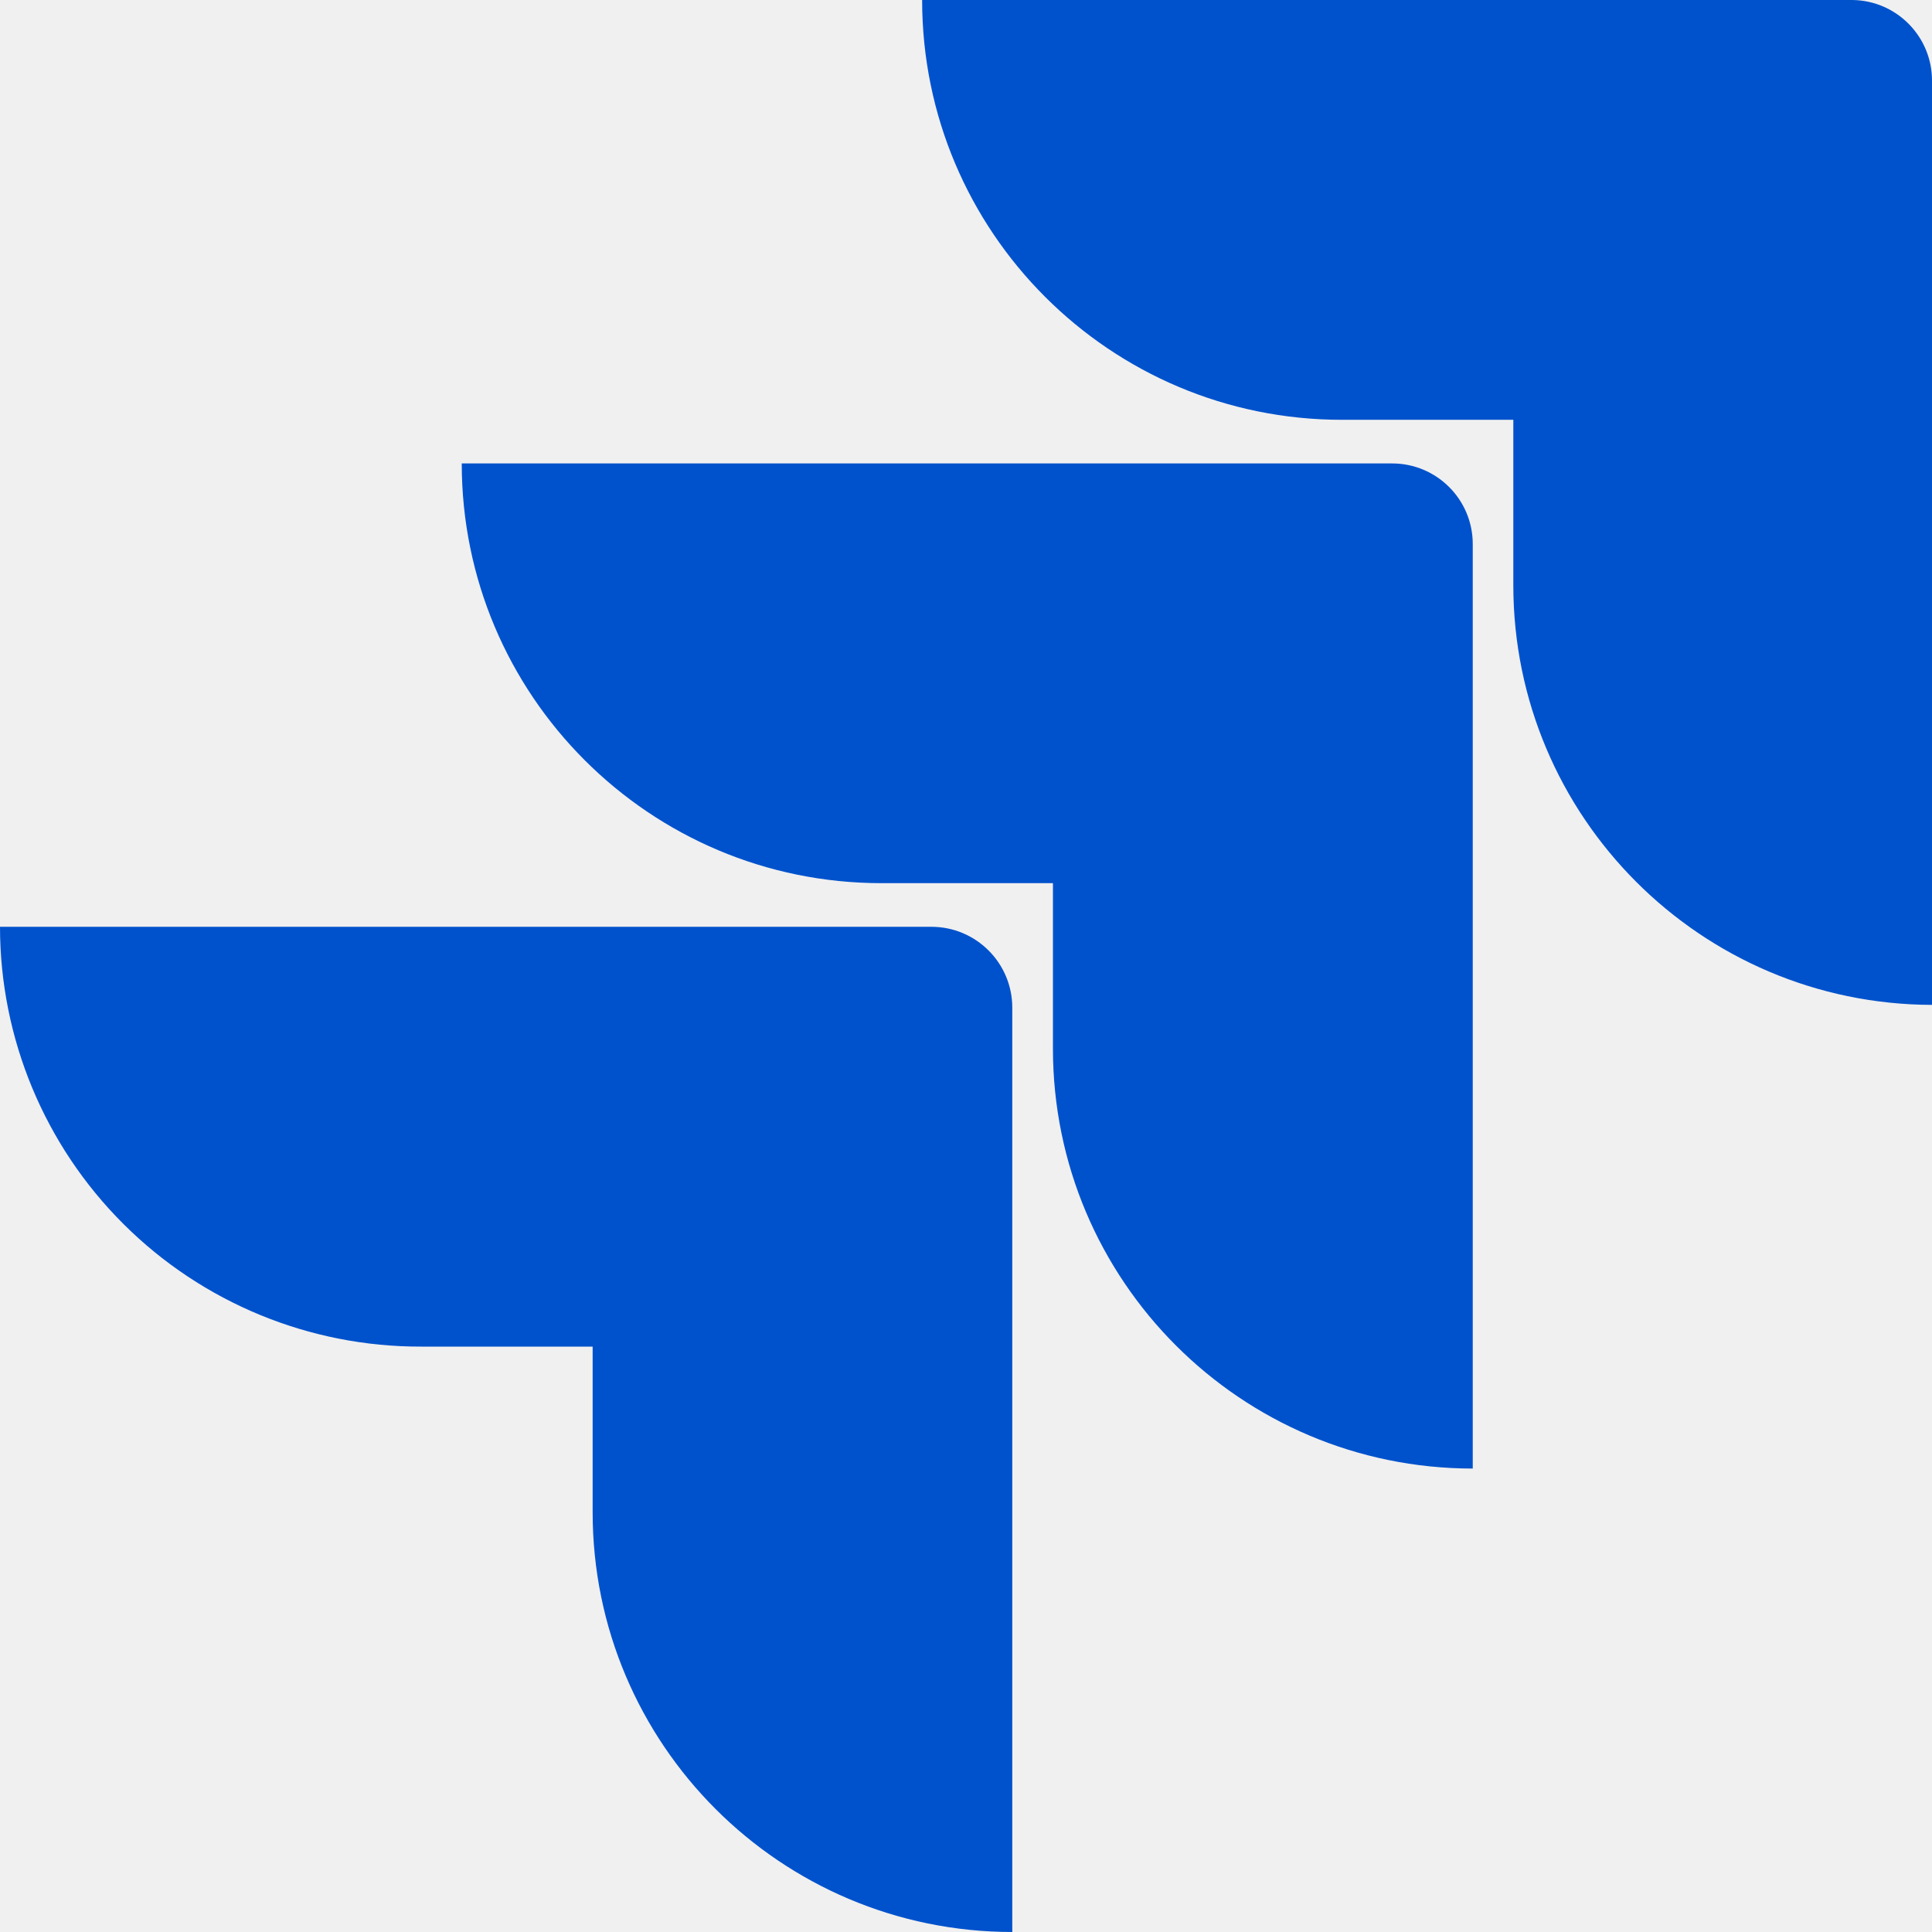
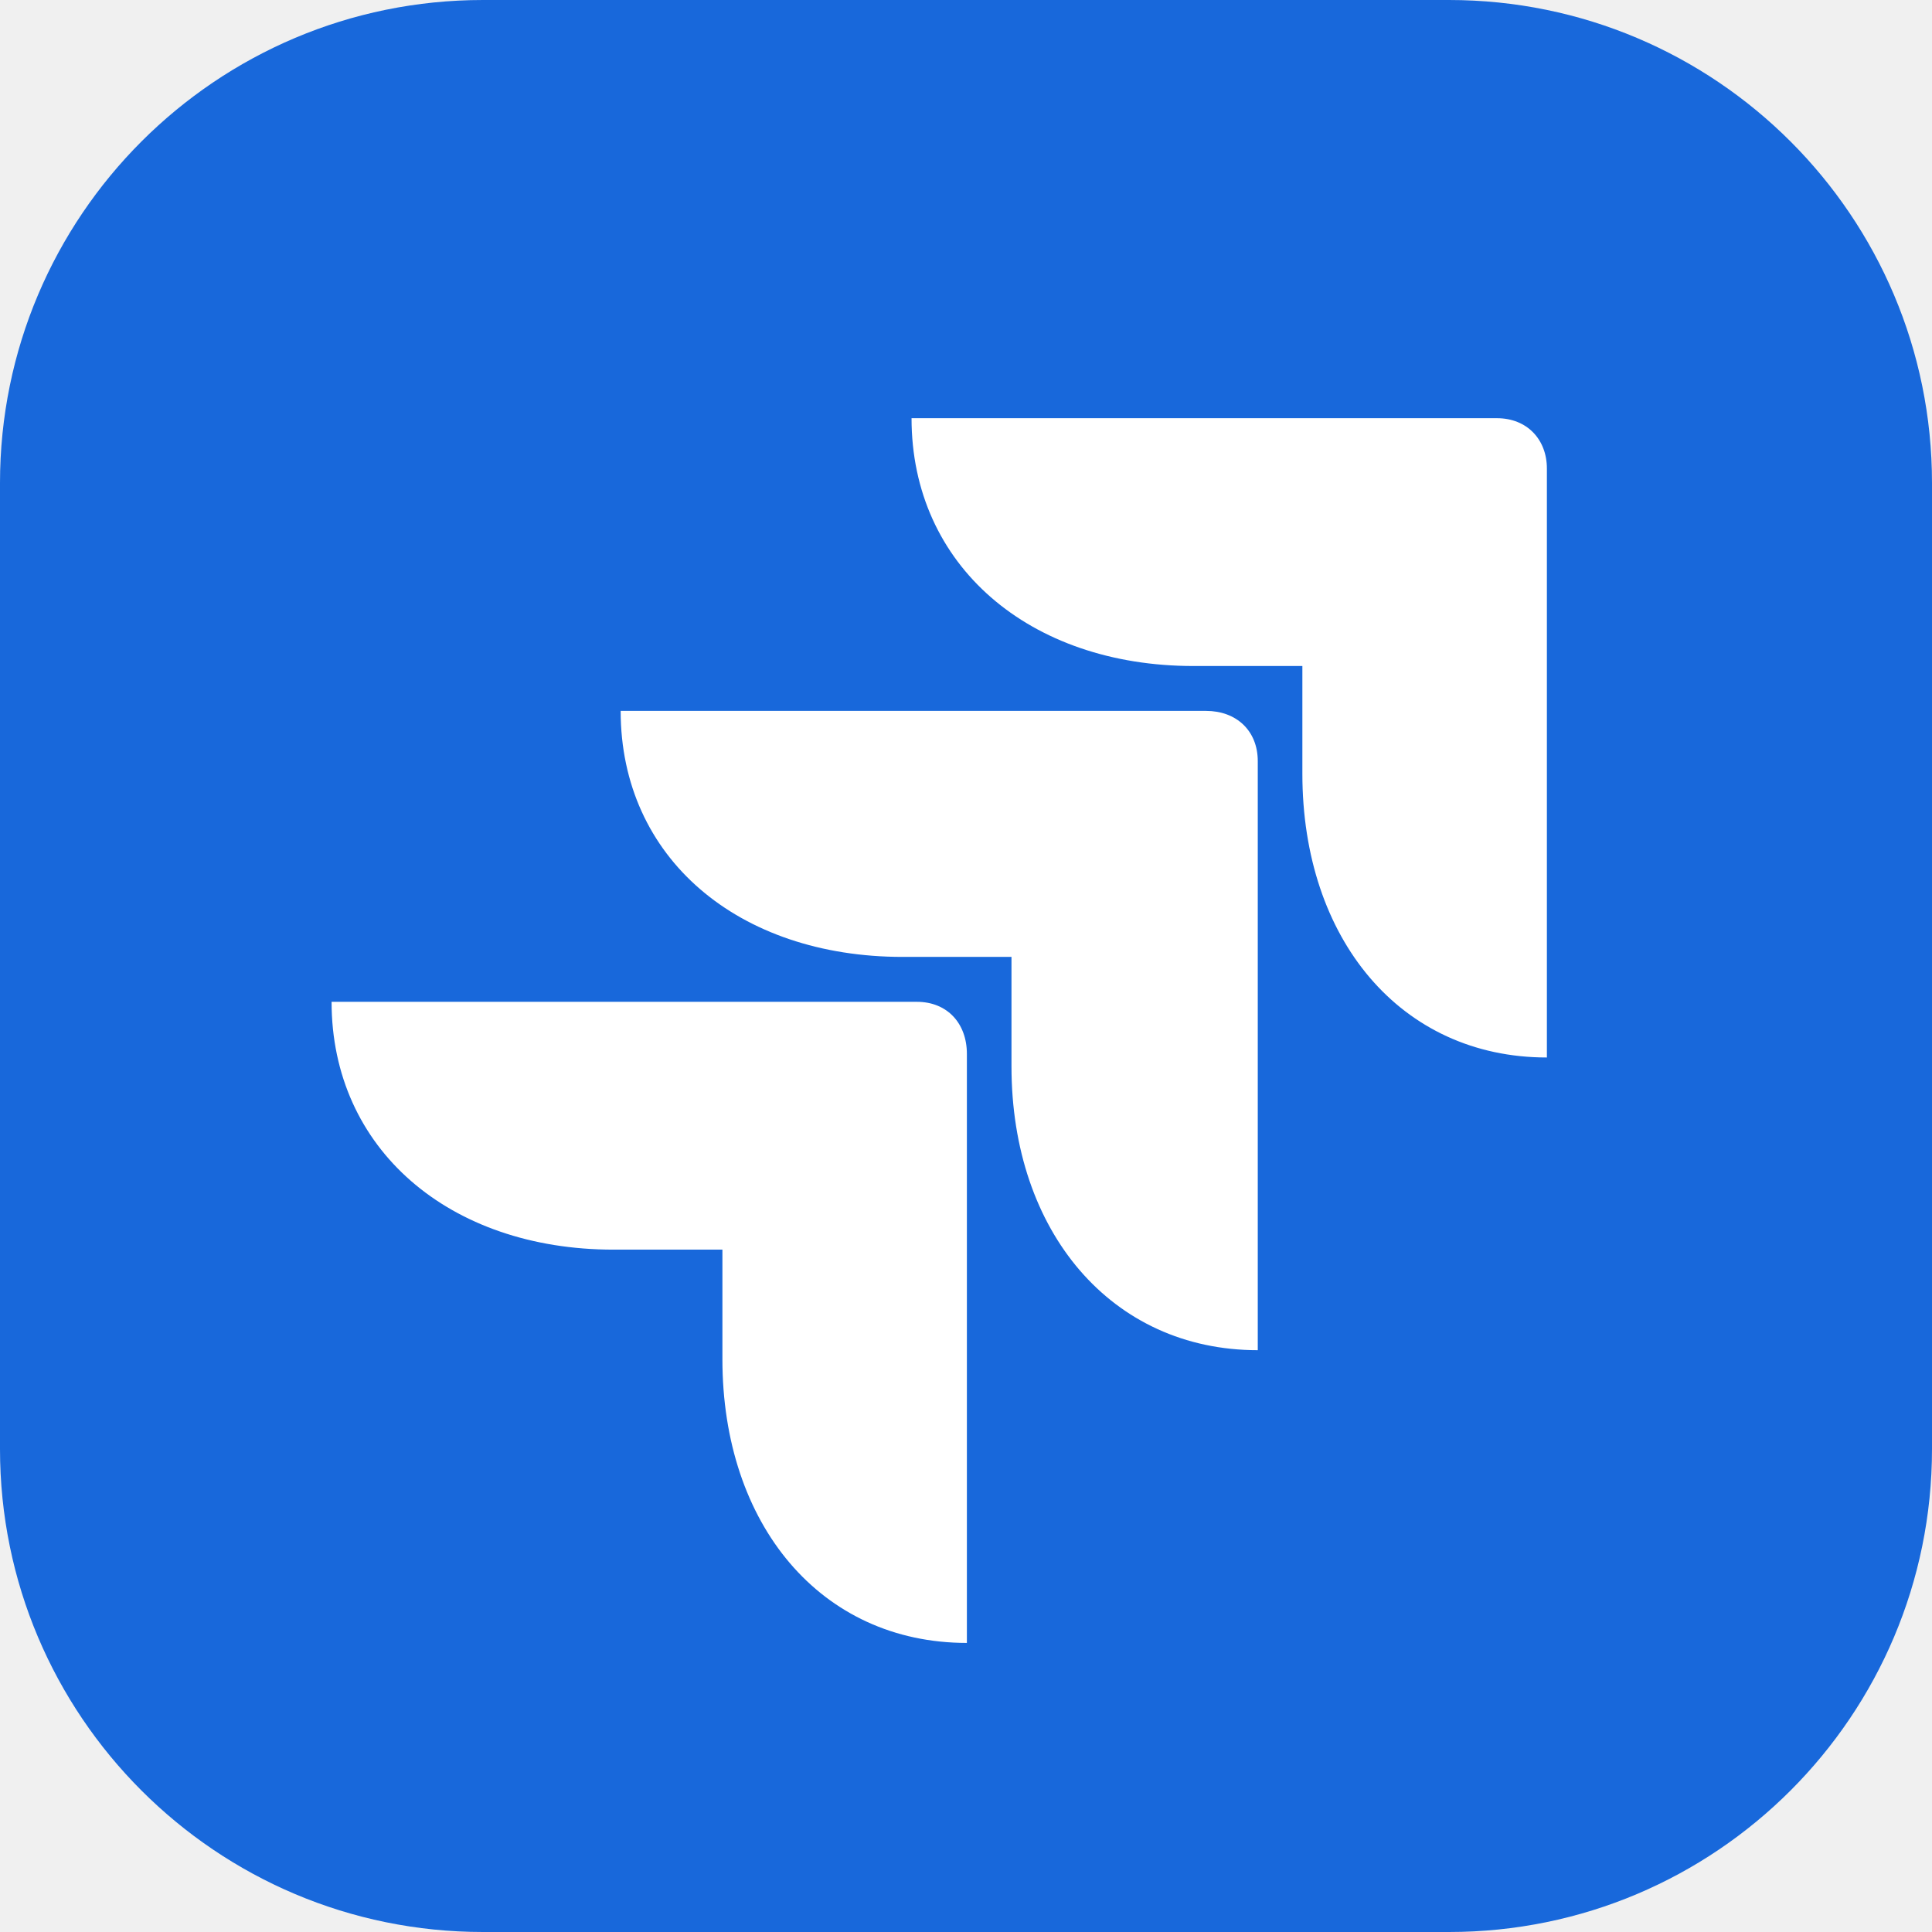
- <svg xmlns="http://www.w3.org/2000/svg" role="img" fill="#0052CC" viewBox="0 0 24 24">
-   <path d="M11.571 11.513H0a5.218 5.218 0 0 0 5.232 5.215h2.13v2.057A5.215 5.215 0 0 0 12.575 24V12.518a1.005 1.005 0 0 0-1.005-1.005zm5.723-5.756H5.736a5.215 5.215 0 0 0 5.215 5.214h2.129v2.058a5.218 5.218 0 0 0 5.215 5.214V6.758a1.001 1.001 0 0 0-1.001-1.001zM23.013 0H11.455a5.215 5.215 0 0 0 5.215 5.215h2.129v2.057A5.215 5.215 0 0 0 24 12.483V1.005A1.001 1.001 0 0 0 23.013 0Z" />
+ <svg xmlns="http://www.w3.org/2000/svg" width="48" height="48" viewBox="0 0 48 48" fill="none">
+   <path d="M0 12C0 5.373 5.373 0 12 0H36C42.627 0 48 5.373 48 12V36C48 42.627 42.627 48 36 48H12C5.373 48 0 42.627 0 36V12Z" fill="#1868DB" />
+   <g clip-path="url(#clip0_1_5403)">
+     <path d="M17.948 31.047H15.243C11.164 31.047 8.238 28.548 8.238 24.89H22.78C23.534 24.89 24.022 25.425 24.022 26.184V40.818C20.386 40.818 17.948 37.873 17.948 33.768V31.047ZM25.13 23.774H22.426C18.347 23.774 15.42 21.321 15.42 17.662H29.963C30.717 17.662 31.249 18.153 31.249 18.911V33.545C27.613 33.545 25.13 30.601 25.13 26.496V23.774ZM32.357 16.547H29.653C25.574 16.547 22.647 14.048 22.647 10.39H37.19C37.944 10.39 38.432 10.925 38.432 11.639V26.273C34.796 26.273 32.357 23.328 32.357 19.224V16.547Z" fill="white" />
+   </g>
+   <defs>
+     <clipPath id="clip0_1_5403">
+       <rect width="30.194" height="30.428" fill="white" transform="translate(8.23755 10.3901)" />
+     </clipPath>
+   </defs>
</svg>
